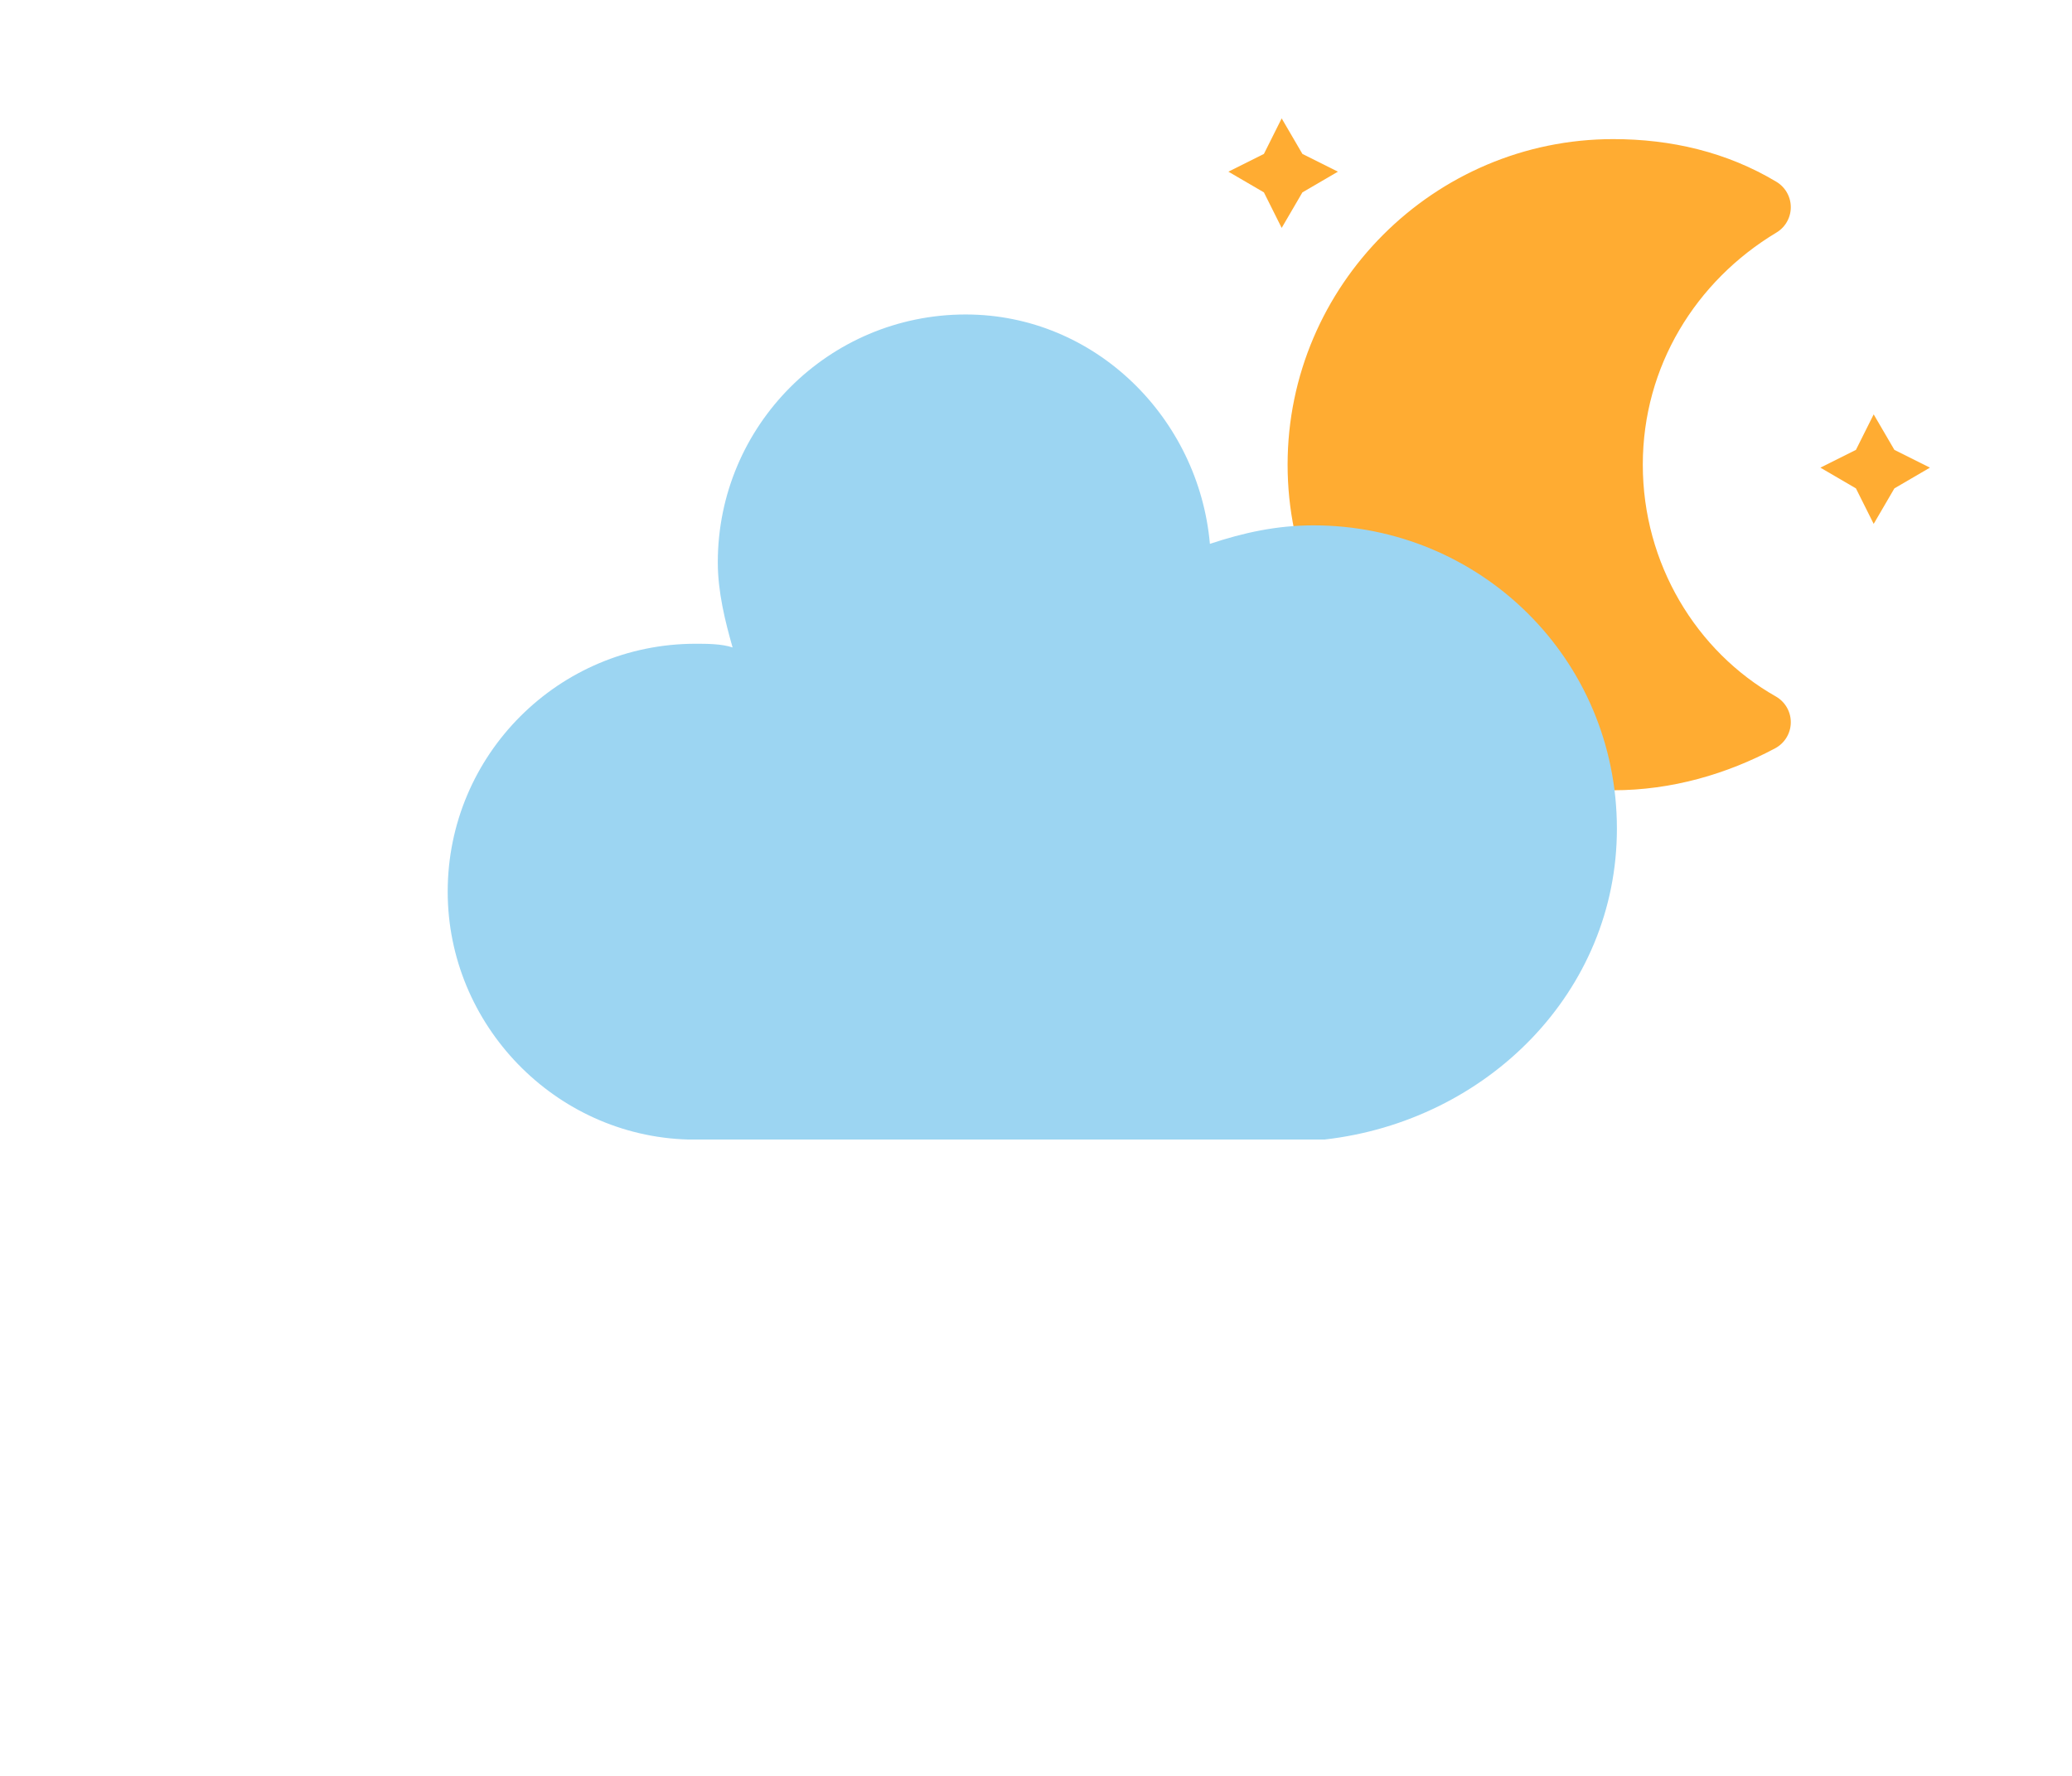
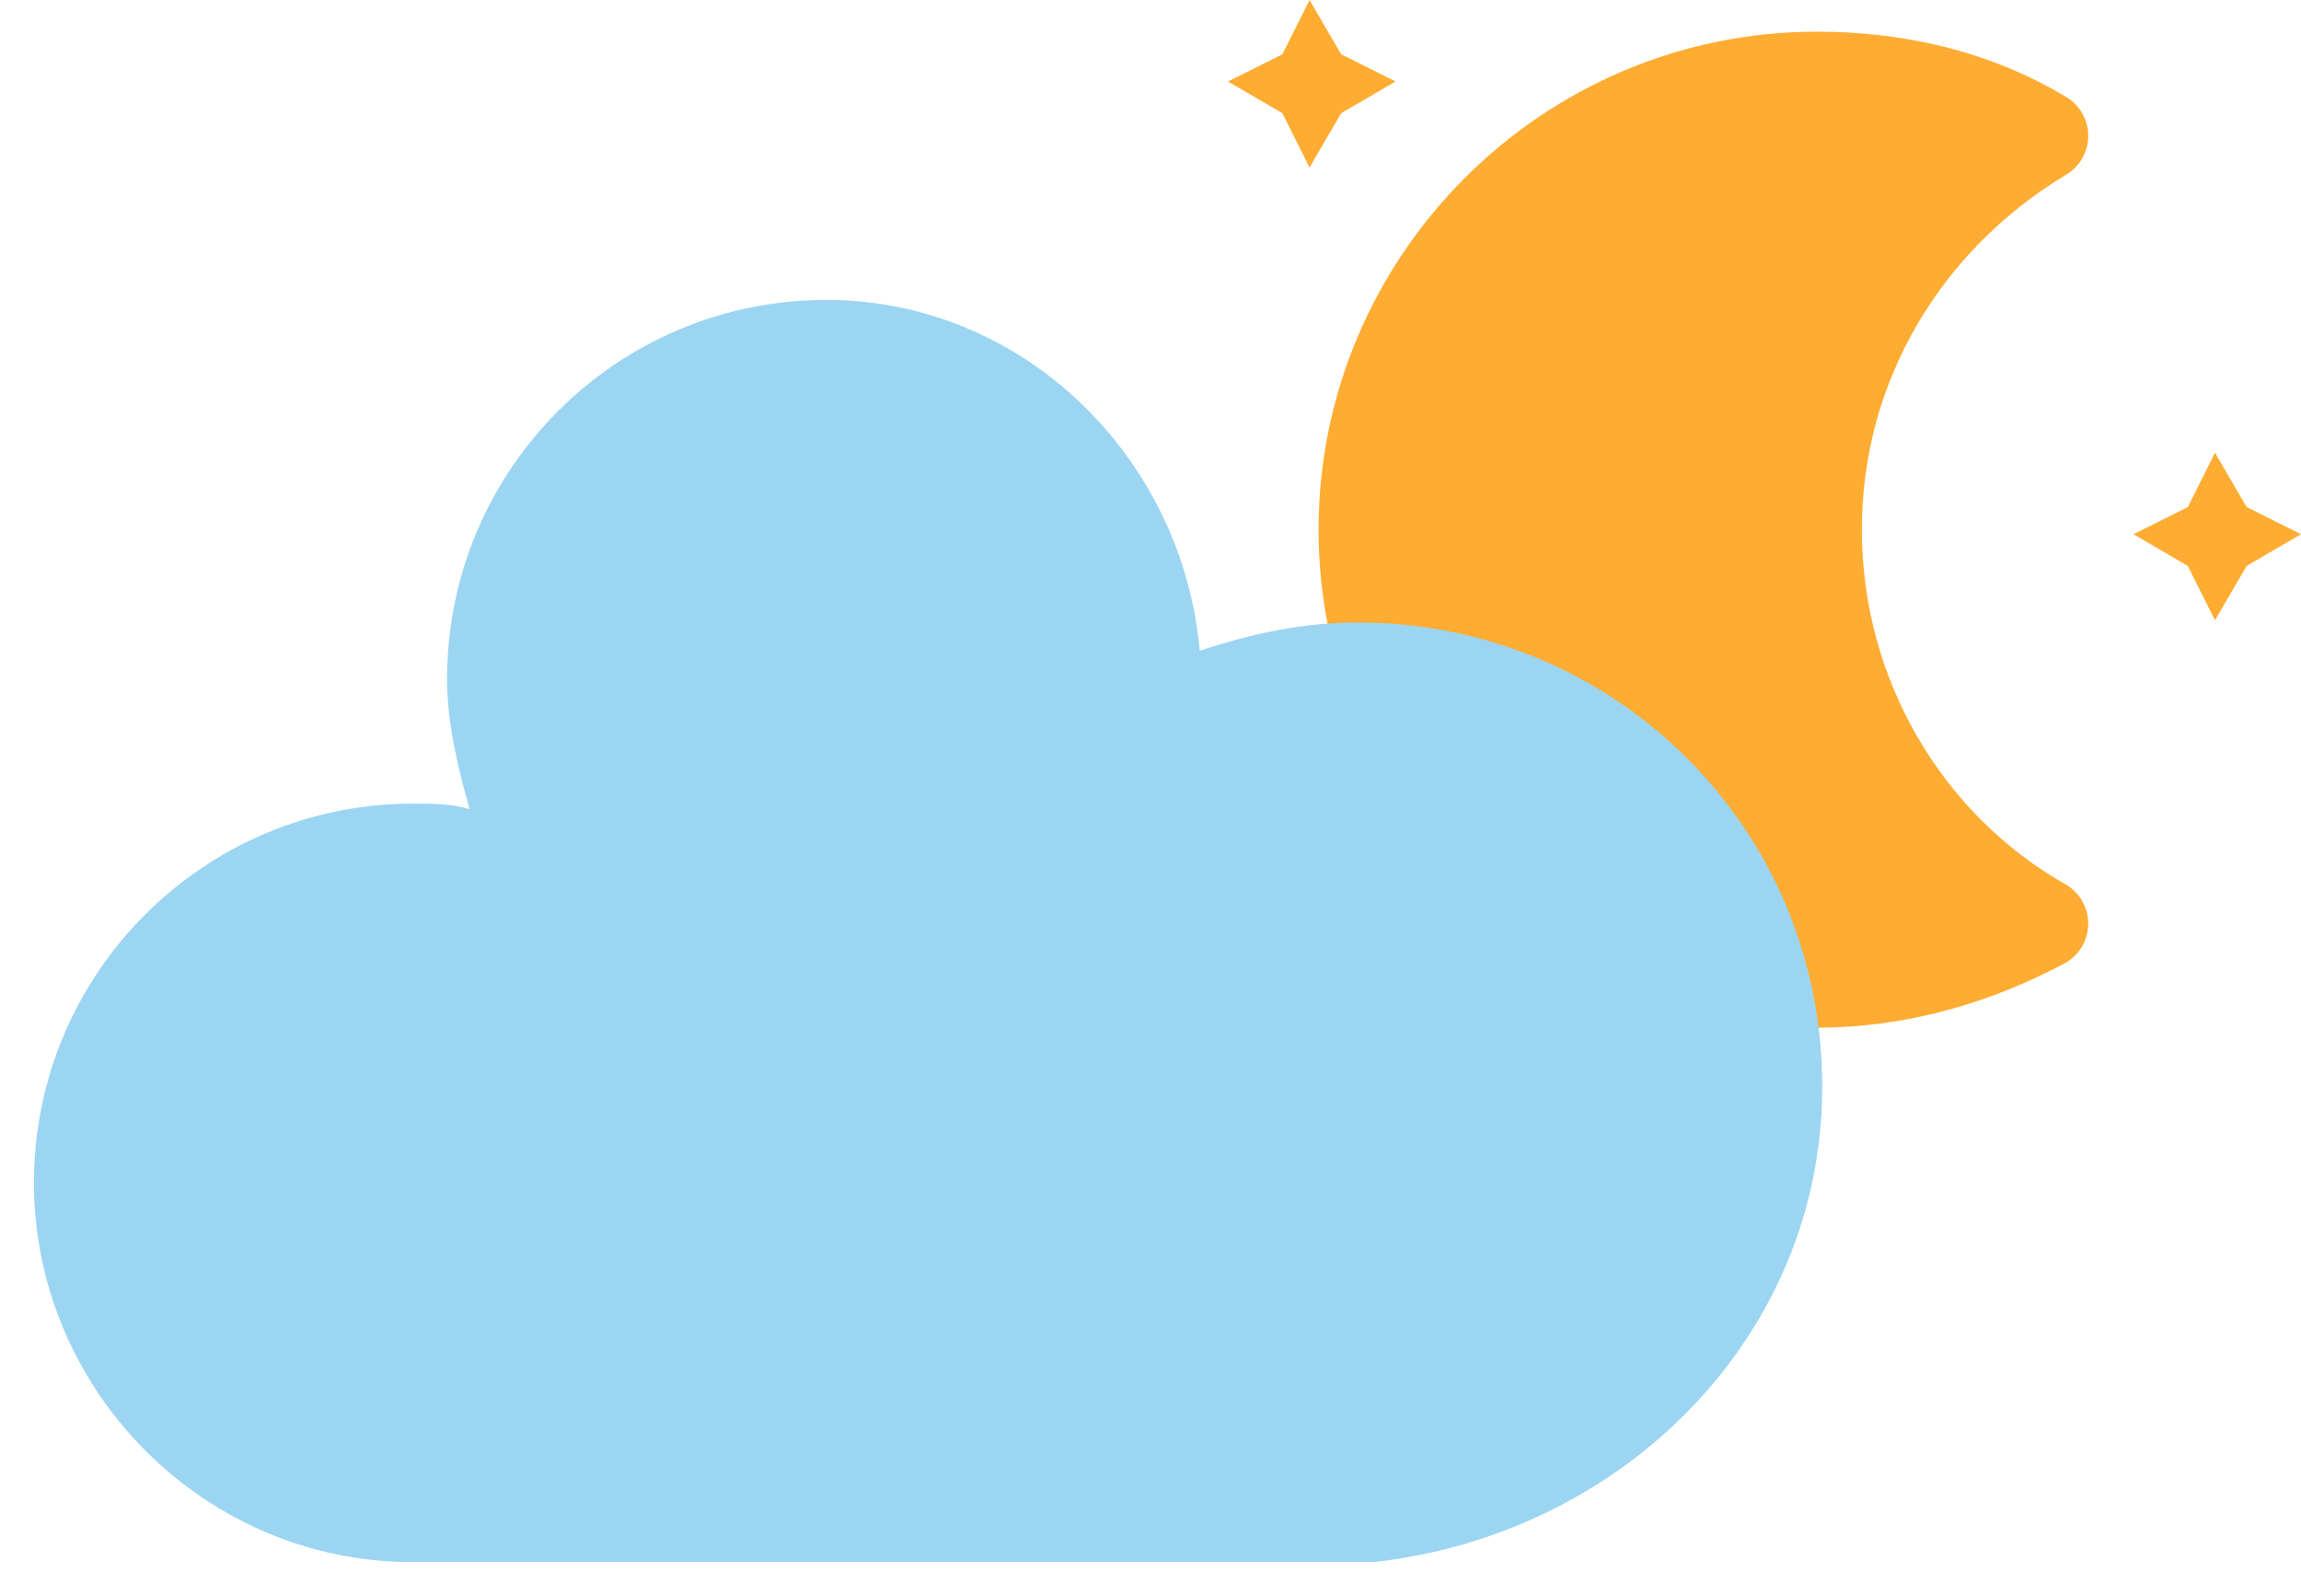
- <svg xmlns="http://www.w3.org/2000/svg" width="56" height="48" version="1.1">
+ <svg xmlns="http://www.w3.org/2000/svg" version="1.1" viewBox="11.5 3.2 40.66 28.2">
  <g transform="translate(16,-2)">
    <g transform="matrix(.8 0 0 .8 16 4)">
      <g class="animate-star1">
        <polygon points="1.5 3.3 2.7 2.7 3.3 1.5 4 2.7 5.2 3.3 4 4 3.3 5.2 2.7 4" fill="#FFAC32" stroke-miterlimit="10" />
      </g>
      <g class="animate-star2">
        <polygon transform="translate(20,10)" points="1.5 3.3 2.7 2.7 3.3 1.5 4 2.7 5.2 3.3 4 4 3.3 5.2 2.7 4" fill="#FFAC32" stroke-miterlimit="10" />
      </g>
      <g class="animate-moon">
        <path d="m14.5 13.2c0-3.7 2-6.9 5-8.7-1.5-0.9-3.2-1.3-5-1.3-5.5 0-10 4.5-10 10s4.5 10 10 10c1.8 0 3.5-0.5 5-1.3-3-1.7-5-5-5-8.7z" fill="#FFAC32" stroke="#FFAC32" stroke-linejoin="round" stroke-width="2" />
      </g>
    </g>
    <g class="animate-cloud1">
      <path transform="translate(-20,-11)" d="m47.7 35.4c0-4.6-3.7-8.2-8.2-8.2-1 0-1.9 0.2-2.8 0.5-0.3-3.4-3.1-6.2-6.6-6.2-3.7 0-6.7 3-6.7 6.7 0 0.8 0.2 1.6 0.4 2.3-0.3-0.1-0.7-0.1-1-0.1-3.7 0-6.7 3-6.7 6.7 0 3.6 2.9 6.6 6.5 6.7h17.2c4.4-0.5 7.9-4 7.9-8.4z" fill="#9CD5F2" stroke="transparent" stroke-linejoin="round" stroke-width="1.2" />
    </g>
  </g>
</svg>
